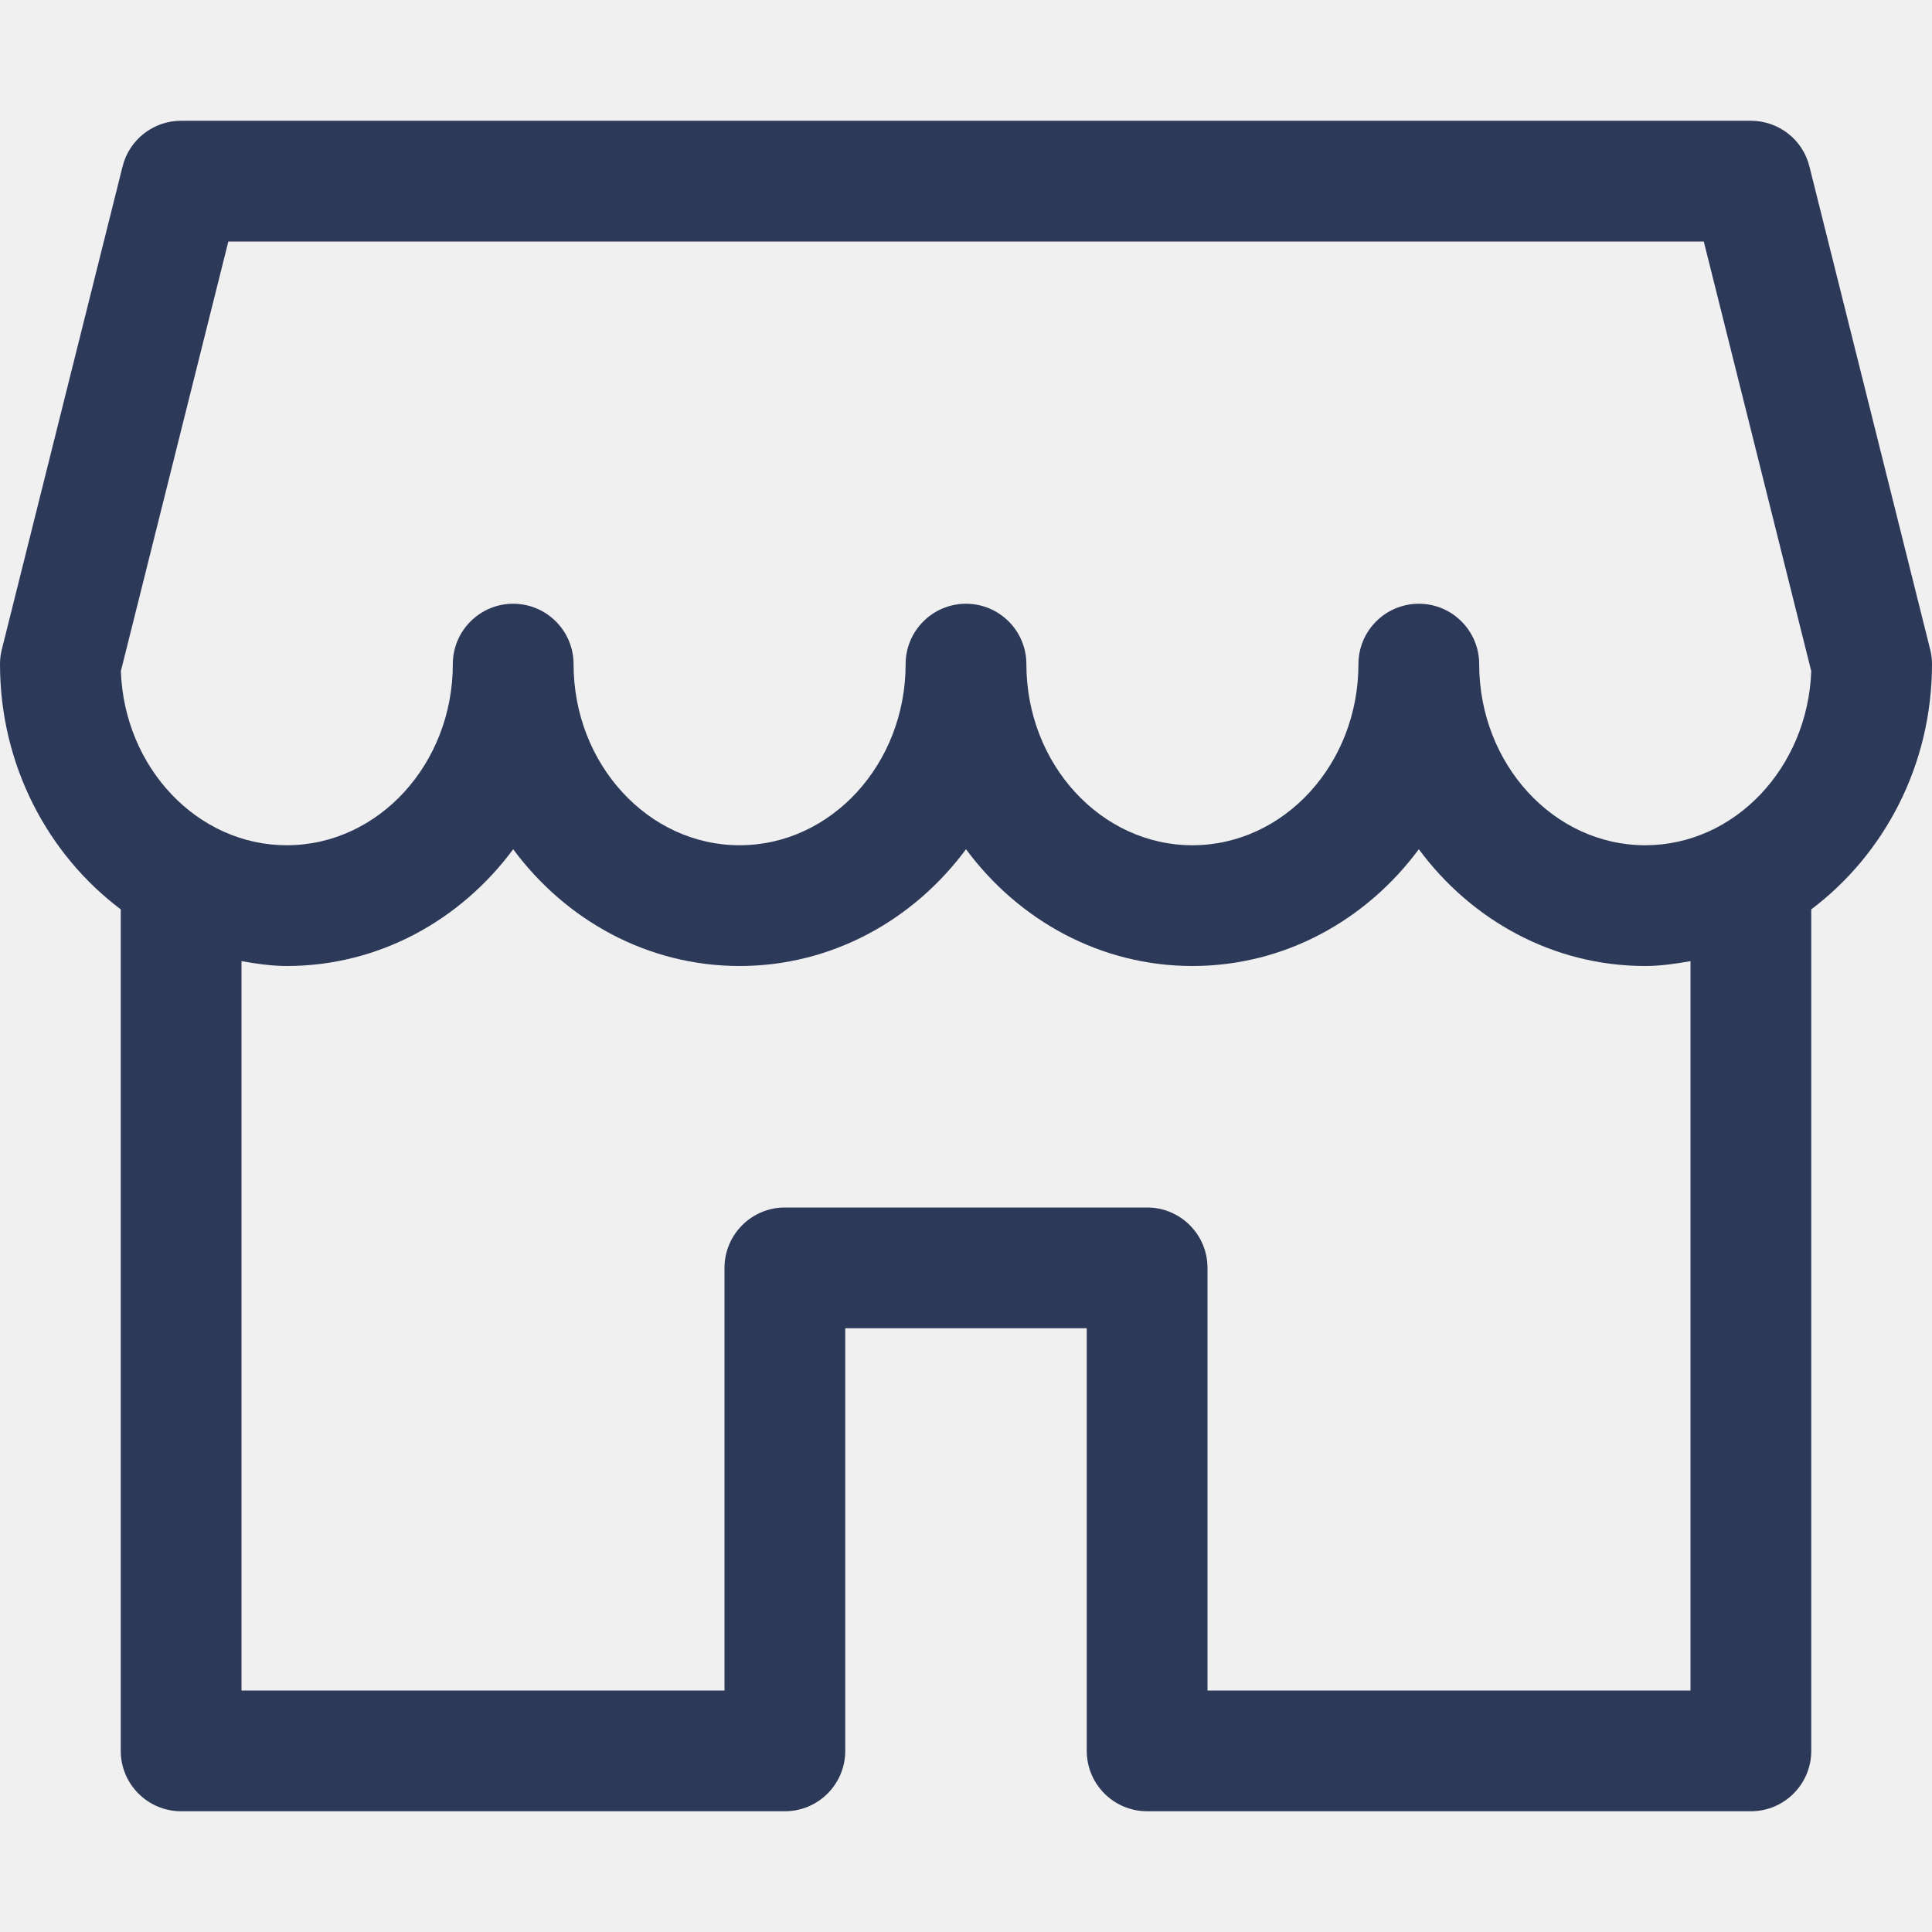
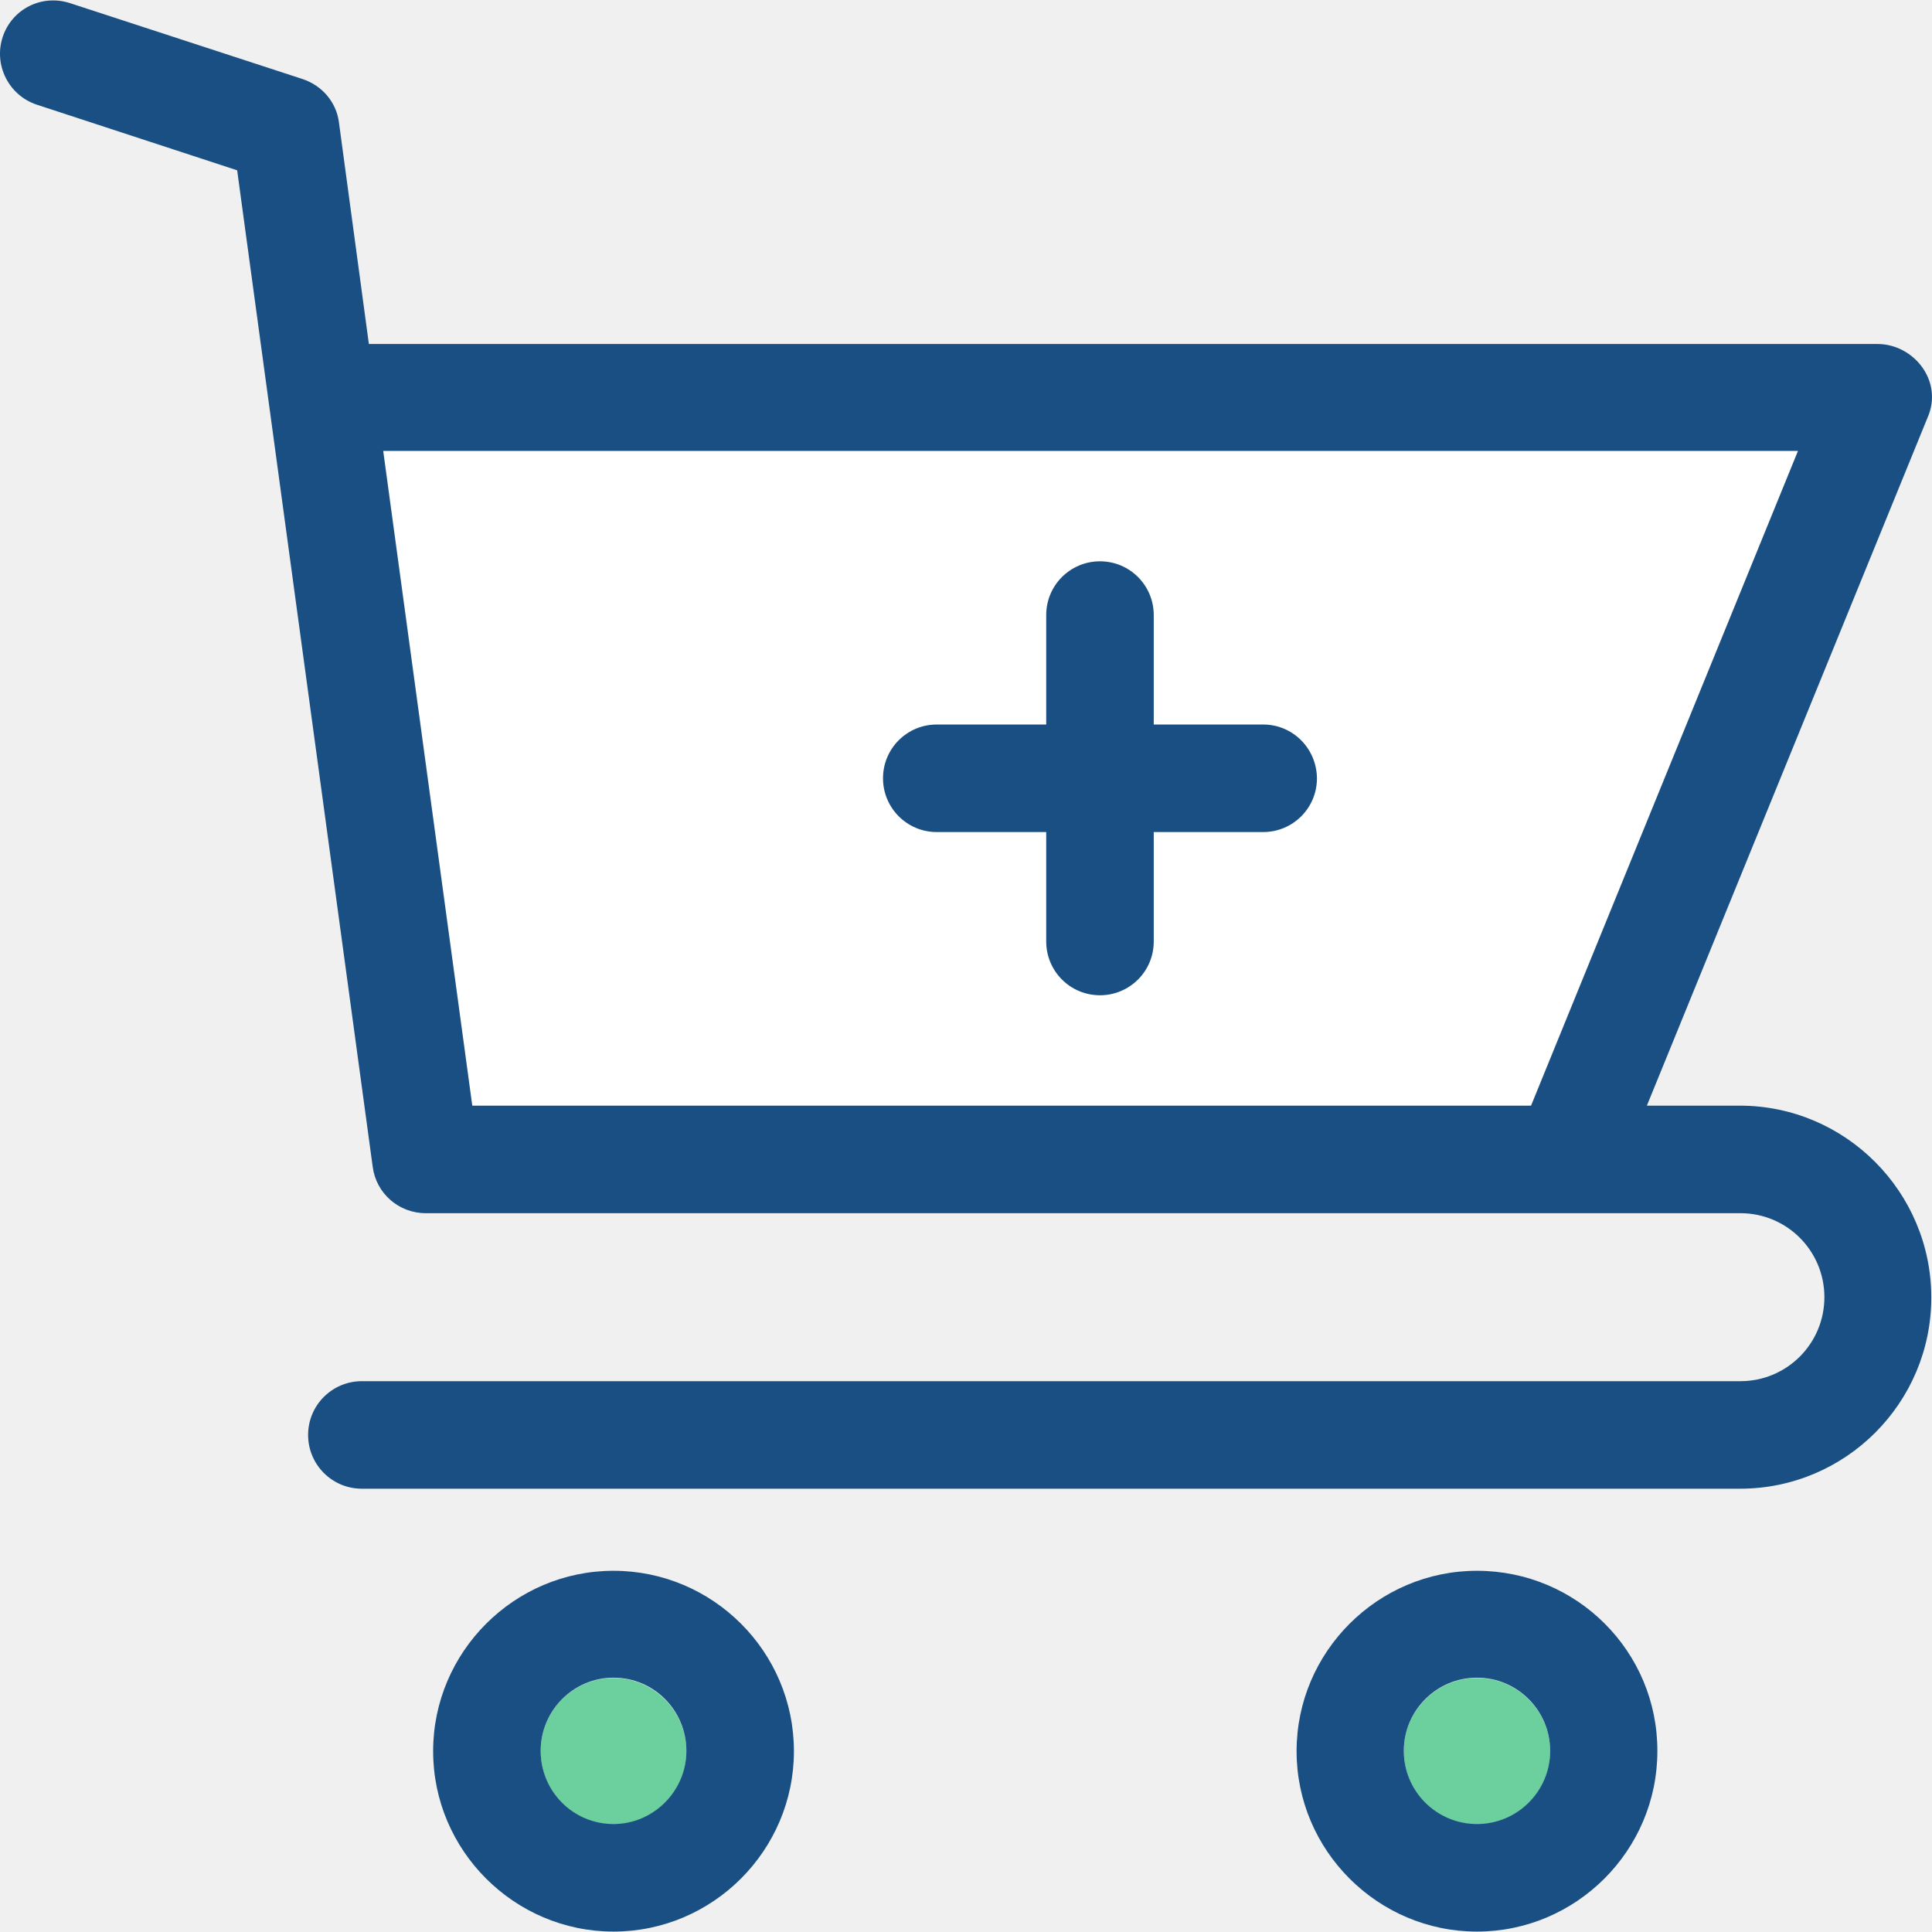
- <svg xmlns="http://www.w3.org/2000/svg" viewBox="0 0 512 512" style="enable-background:new 0 0 512 512">
-   <path d="M 511.52 172.128 L 479.52 44.128 C 477.76 36.992 471.328 32 464 32 L 48 32 C 40.672 32 34.24 36.992 32.48 44.128 L 0.48 172.128 C 0.16 173.376 0 174.688 0 176 C 0 202.816 12.704 226.464 32 240.992 L 32 464 C 32 472.832 39.168 480 48 480 L 208 480 C 216.832 480 224 472.832 224 464 L 224 352 L 288 352 L 288 464 C 288 472.832 295.168 480 304 480 L 464 480 C 472.832 480 480 472.832 480 464 L 480 240.992 C 499.296 226.464 512 202.816 512 176 C 512 174.688 511.84 173.376 511.52 172.128 Z M 448 448 L 320 448 L 320 336 C 320 327.168 312.832 320 304 320 L 208 320 C 199.168 320 192 327.168 192 336 L 192 448 L 64 448 L 64 254.72 C 67.936 255.392 71.904 256 76 256 C 100.384 256 122.08 243.872 136 225.056 C 149.92 243.872 171.616 256 196 256 C 220.384 256 242.08 243.872 256 225.056 C 269.92 243.872 291.616 256 316 256 C 340.384 256 362.08 243.872 376 225.056 C 389.92 243.872 411.616 256 436 256 C 440.096 256 444.064 255.392 448 254.72 L 448 448 Z M 436 224 C 411.744 224 392 202.464 392 176 C 392 167.168 384.832 160 376 160 C 367.168 160 360 167.168 360 176 C 360 202.464 340.256 224 316 224 C 291.744 224 272 202.464 272 176 C 272 167.168 264.832 160 256 160 C 247.168 160 240 167.168 240 176 C 240 202.464 220.256 224 196 224 C 171.744 224 152 202.464 152 176 C 152 167.168 144.832 160 136 160 C 127.168 160 120 167.168 120 176 C 120 202.464 100.256 224 76 224 C 52.32 224 32.928 203.456 32.032 177.856 L 60.512 64 L 451.52 64 L 480 177.856 C 479.072 203.456 459.68 224 436 224 Z" fill="#2d3958" data-original="#000000" style="" class="" />
+ <svg xmlns="http://www.w3.org/2000/svg" version="1.1" width="512" height="512" x="0" y="0" viewBox="0 0 392.577 392.577" style="enable-background:new 0 0 512 512" xml:space="preserve" class="">
+   <g>
+     <polygon style="" points="95.964,224.666 311.043,224.666 365.346,91.624 77.928,91.624 " fill="#ffffff" data-original="#ffffff" class="" />
+     <path style="" d="M102.882,113.41l1.293,9.438h45.77c6.012,0,10.925,4.848,10.925,10.925  c0,6.012-4.848,10.925-10.925,10.925h-42.796l2.909,21.786h16.097c6.012,0,10.925,4.848,10.925,10.925  c0,6.012-4.848,10.925-10.925,10.925h-13.059l2.004,14.545h181.333l36.461-89.406H102.882V113.41z" fill="#00000000" data-original="#ffc10d" class="" />
+     <g>
+       <path style="" d="M124.667,340.965c-8.21,0-14.804,6.659-14.804,14.869s6.659,14.869,14.804,14.869   c8.21,0,14.804-6.659,14.804-14.869S132.748,340.965,124.667,340.965z" fill="#6bd09d" data-original="#56ace0" class="" />
+       <path style="" d="M300.118,340.965c-8.21,0-14.869,6.659-14.869,14.869s6.659,14.869,14.869,14.869   s14.869-6.659,14.869-14.869S308.328,340.965,300.118,340.965z" fill="#6bd09d" data-original="#56ace0" class="" />
+     </g>
+     <g>
+       <path style="" d="M124.667,319.18c-20.17,0-36.655,16.485-36.655,36.655s16.485,36.655,36.655,36.655   s36.655-16.485,36.655-36.655C161.322,335.6,144.837,319.18,124.667,319.18z M124.667,370.638c-8.21,0-14.804-6.659-14.804-14.869   s6.659-14.869,14.804-14.869c8.21,0,14.804,6.659,14.804,14.869S132.748,370.638,124.667,370.638z" fill="#194f82" data-original="#194f82" class="" />
+       <path style="" d="M300.118,319.18c-20.17,0-36.655,16.485-36.655,36.655s16.485,36.655,36.655,36.655   s36.655-16.485,36.655-36.655C336.837,335.6,320.417,319.18,300.118,319.18z M300.118,370.638c-8.21,0-14.869-6.659-14.869-14.869   s6.659-14.869,14.869-14.869s14.869,6.659,14.869,14.869S308.328,370.638,300.118,370.638z" fill="#194f82" data-original="#194f82" class="" />
+       <path style="" d="M256.676,147.22h-22.238v-22.238c0-6.012-4.848-10.925-10.925-10.925   c-6.012,0-10.925,4.848-10.925,10.925v22.238h-22.238c-6.012,0-10.925,4.848-10.925,10.925c0,6.012,4.848,10.925,10.925,10.925   h22.238v22.238c0,6.012,4.848,10.925,10.925,10.925c6.012,0,10.925-4.848,10.925-10.925v-22.238h22.238   c6.012,0,10.925-4.848,10.925-10.925C267.536,152.068,262.688,147.22,256.676,147.22z" fill="#194f82" data-original="#194f82" class="" />
+       <path style="" d="M353.516,224.666h-18.877l57.018-139.766c3.297-7.434-2.78-14.998-10.15-14.998H74.954   l-6.077-44.994c-0.517-4.202-3.491-7.564-7.434-8.857L14.316,0.666C8.498-1.273,2.421,1.83,0.546,7.519s1.228,11.895,6.982,13.77   l40.663,13.317L75.73,237.079c0.711,5.43,5.301,9.438,10.796,9.438h267.119c9.438,0,17.067,7.628,17.067,17.067   s-7.628,17.067-17.067,17.067H73.532c-6.012,0-10.925,4.848-10.925,10.925c0,6.012,4.848,10.925,10.925,10.925h280.048   c21.463,0,38.853-17.455,38.853-38.853S375.043,224.666,353.516,224.666z M95.964,224.666L77.863,91.624h287.483l-54.238,133.042   H95.964z" fill="#194f82" data-original="#194f82" class="" />
+     </g>
+     <g>
+ </g>
+     <g>
+ </g>
+     <g>
+ </g>
+     <g>
+ </g>
+     <g>
+ </g>
+     <g>
+ </g>
+     <g>
+ </g>
+     <g>
+ </g>
+     <g>
+ </g>
+     <g>
+ </g>
+     <g>
+ </g>
+     <g>
+ </g>
+     <g>
+ </g>
+     <g>
+ </g>
+     <g>
+ </g>
+   </g>
</svg>
